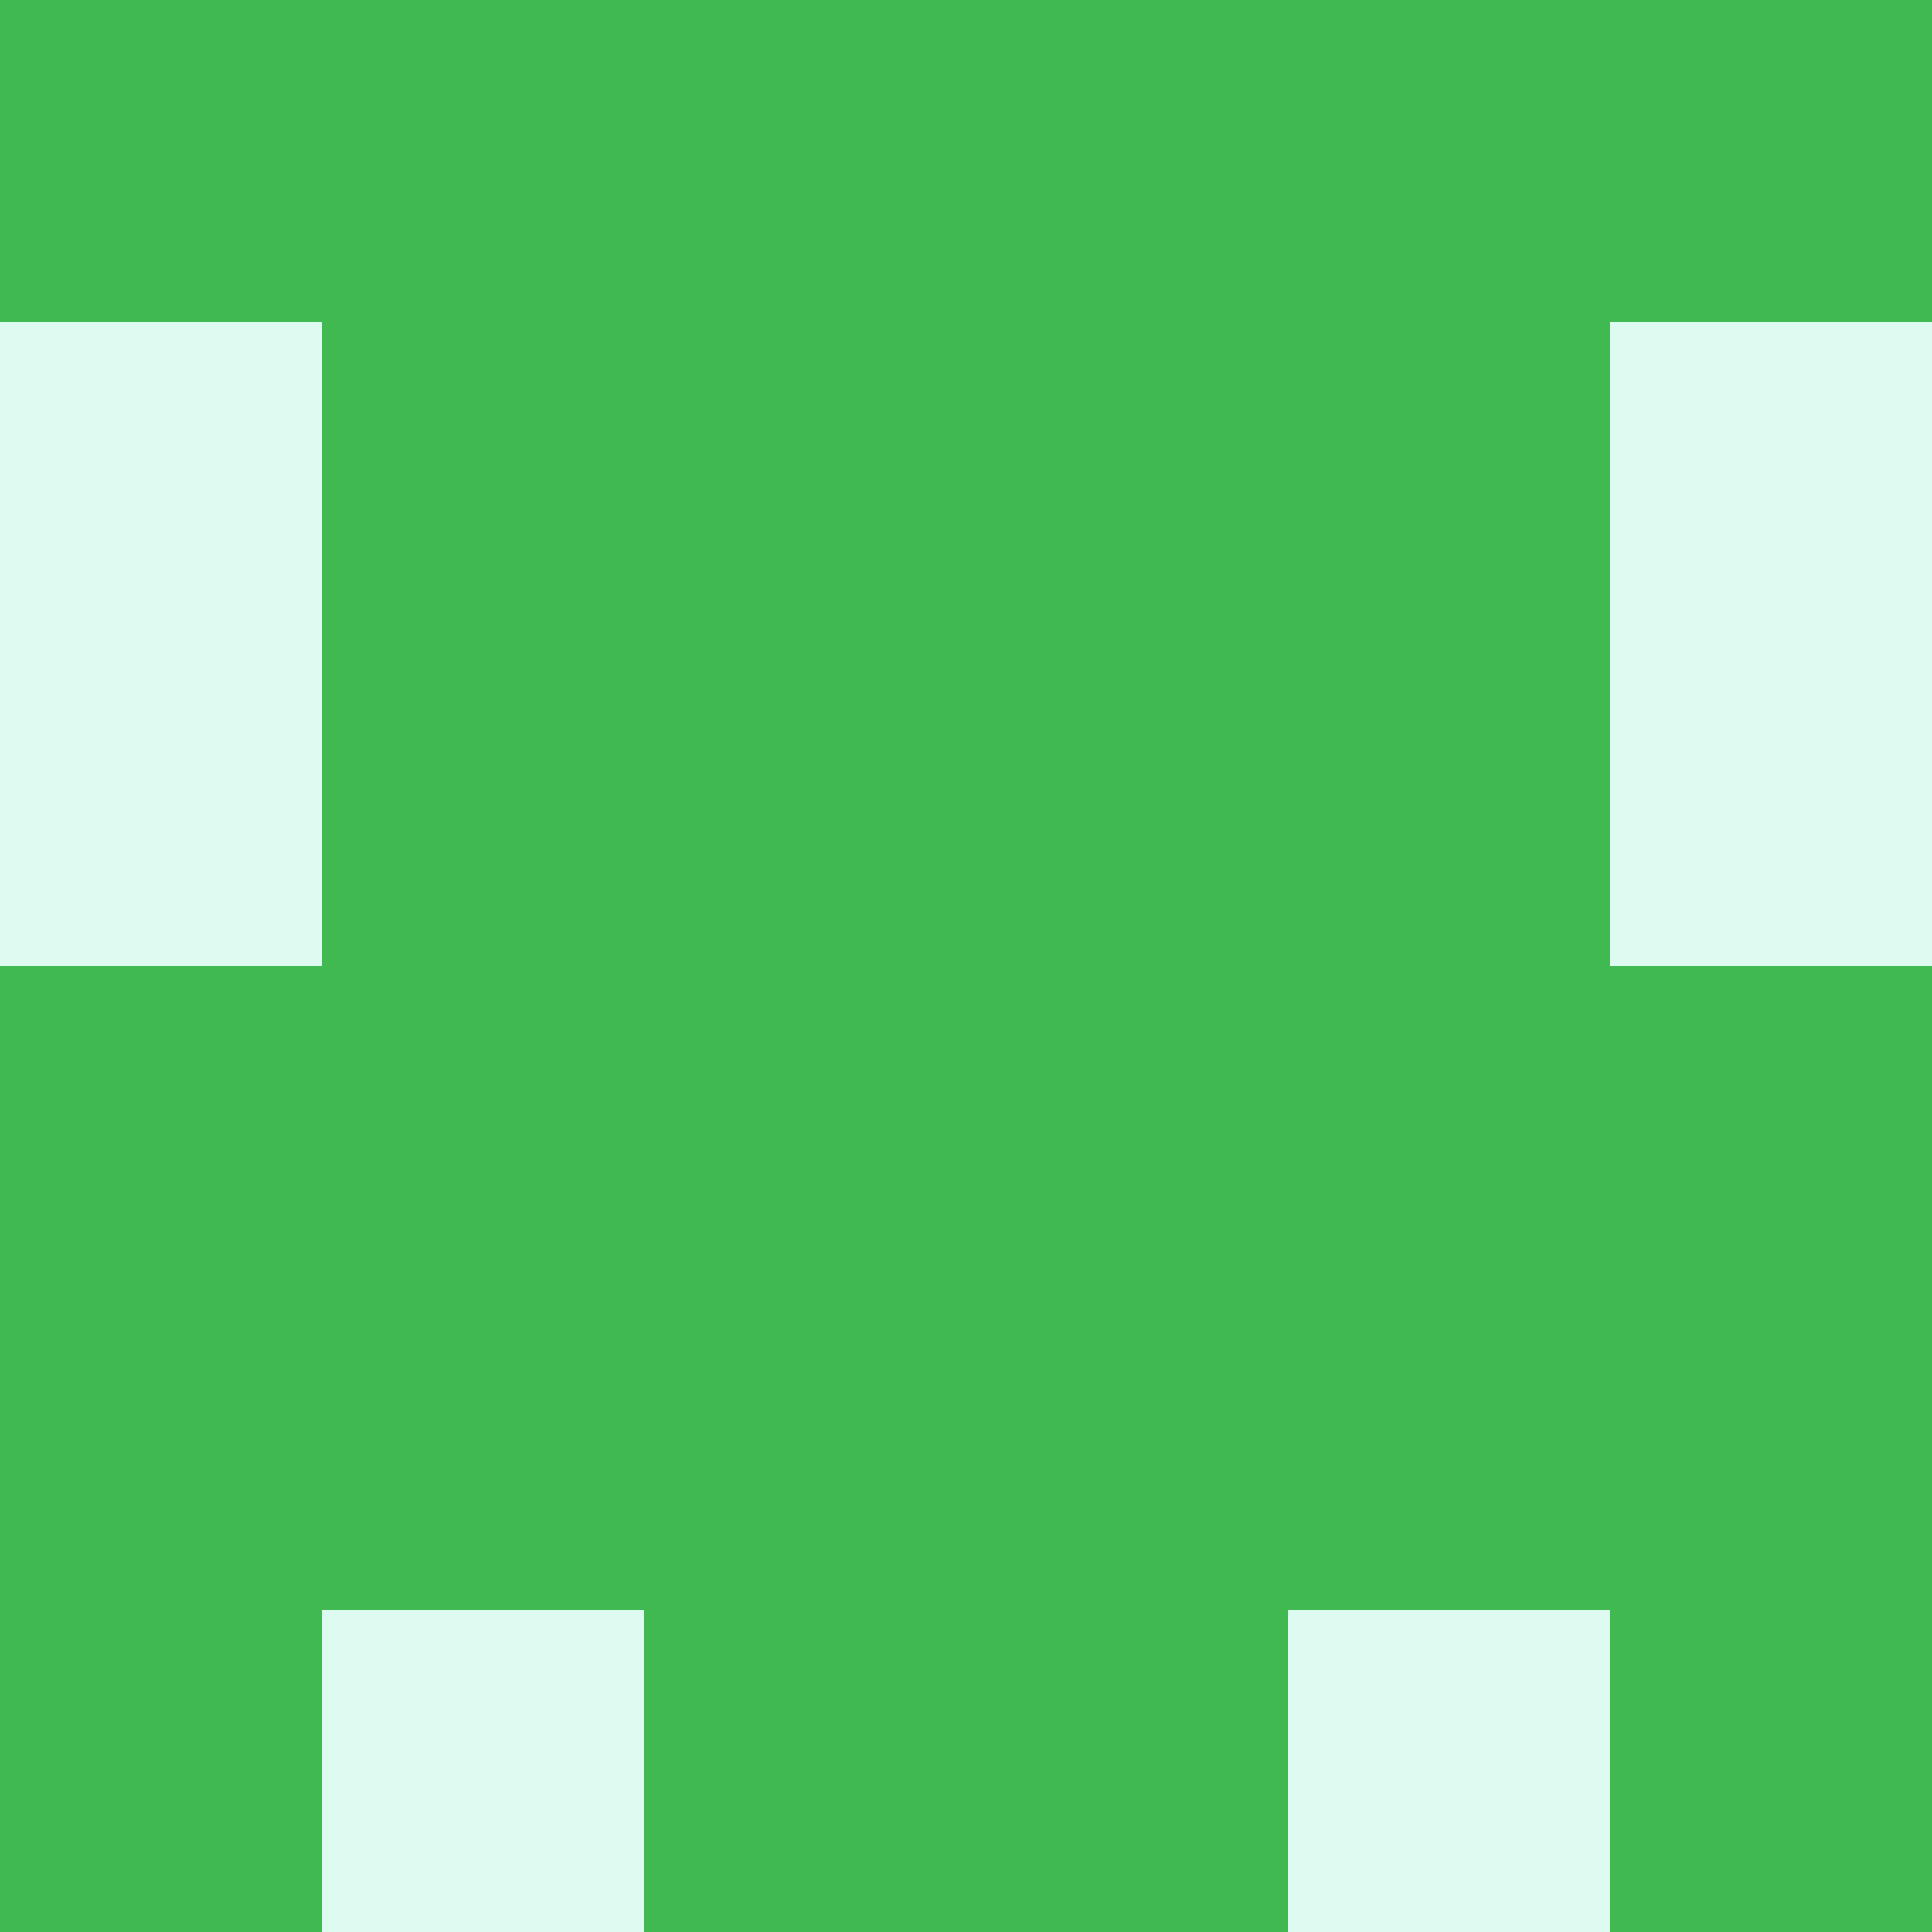
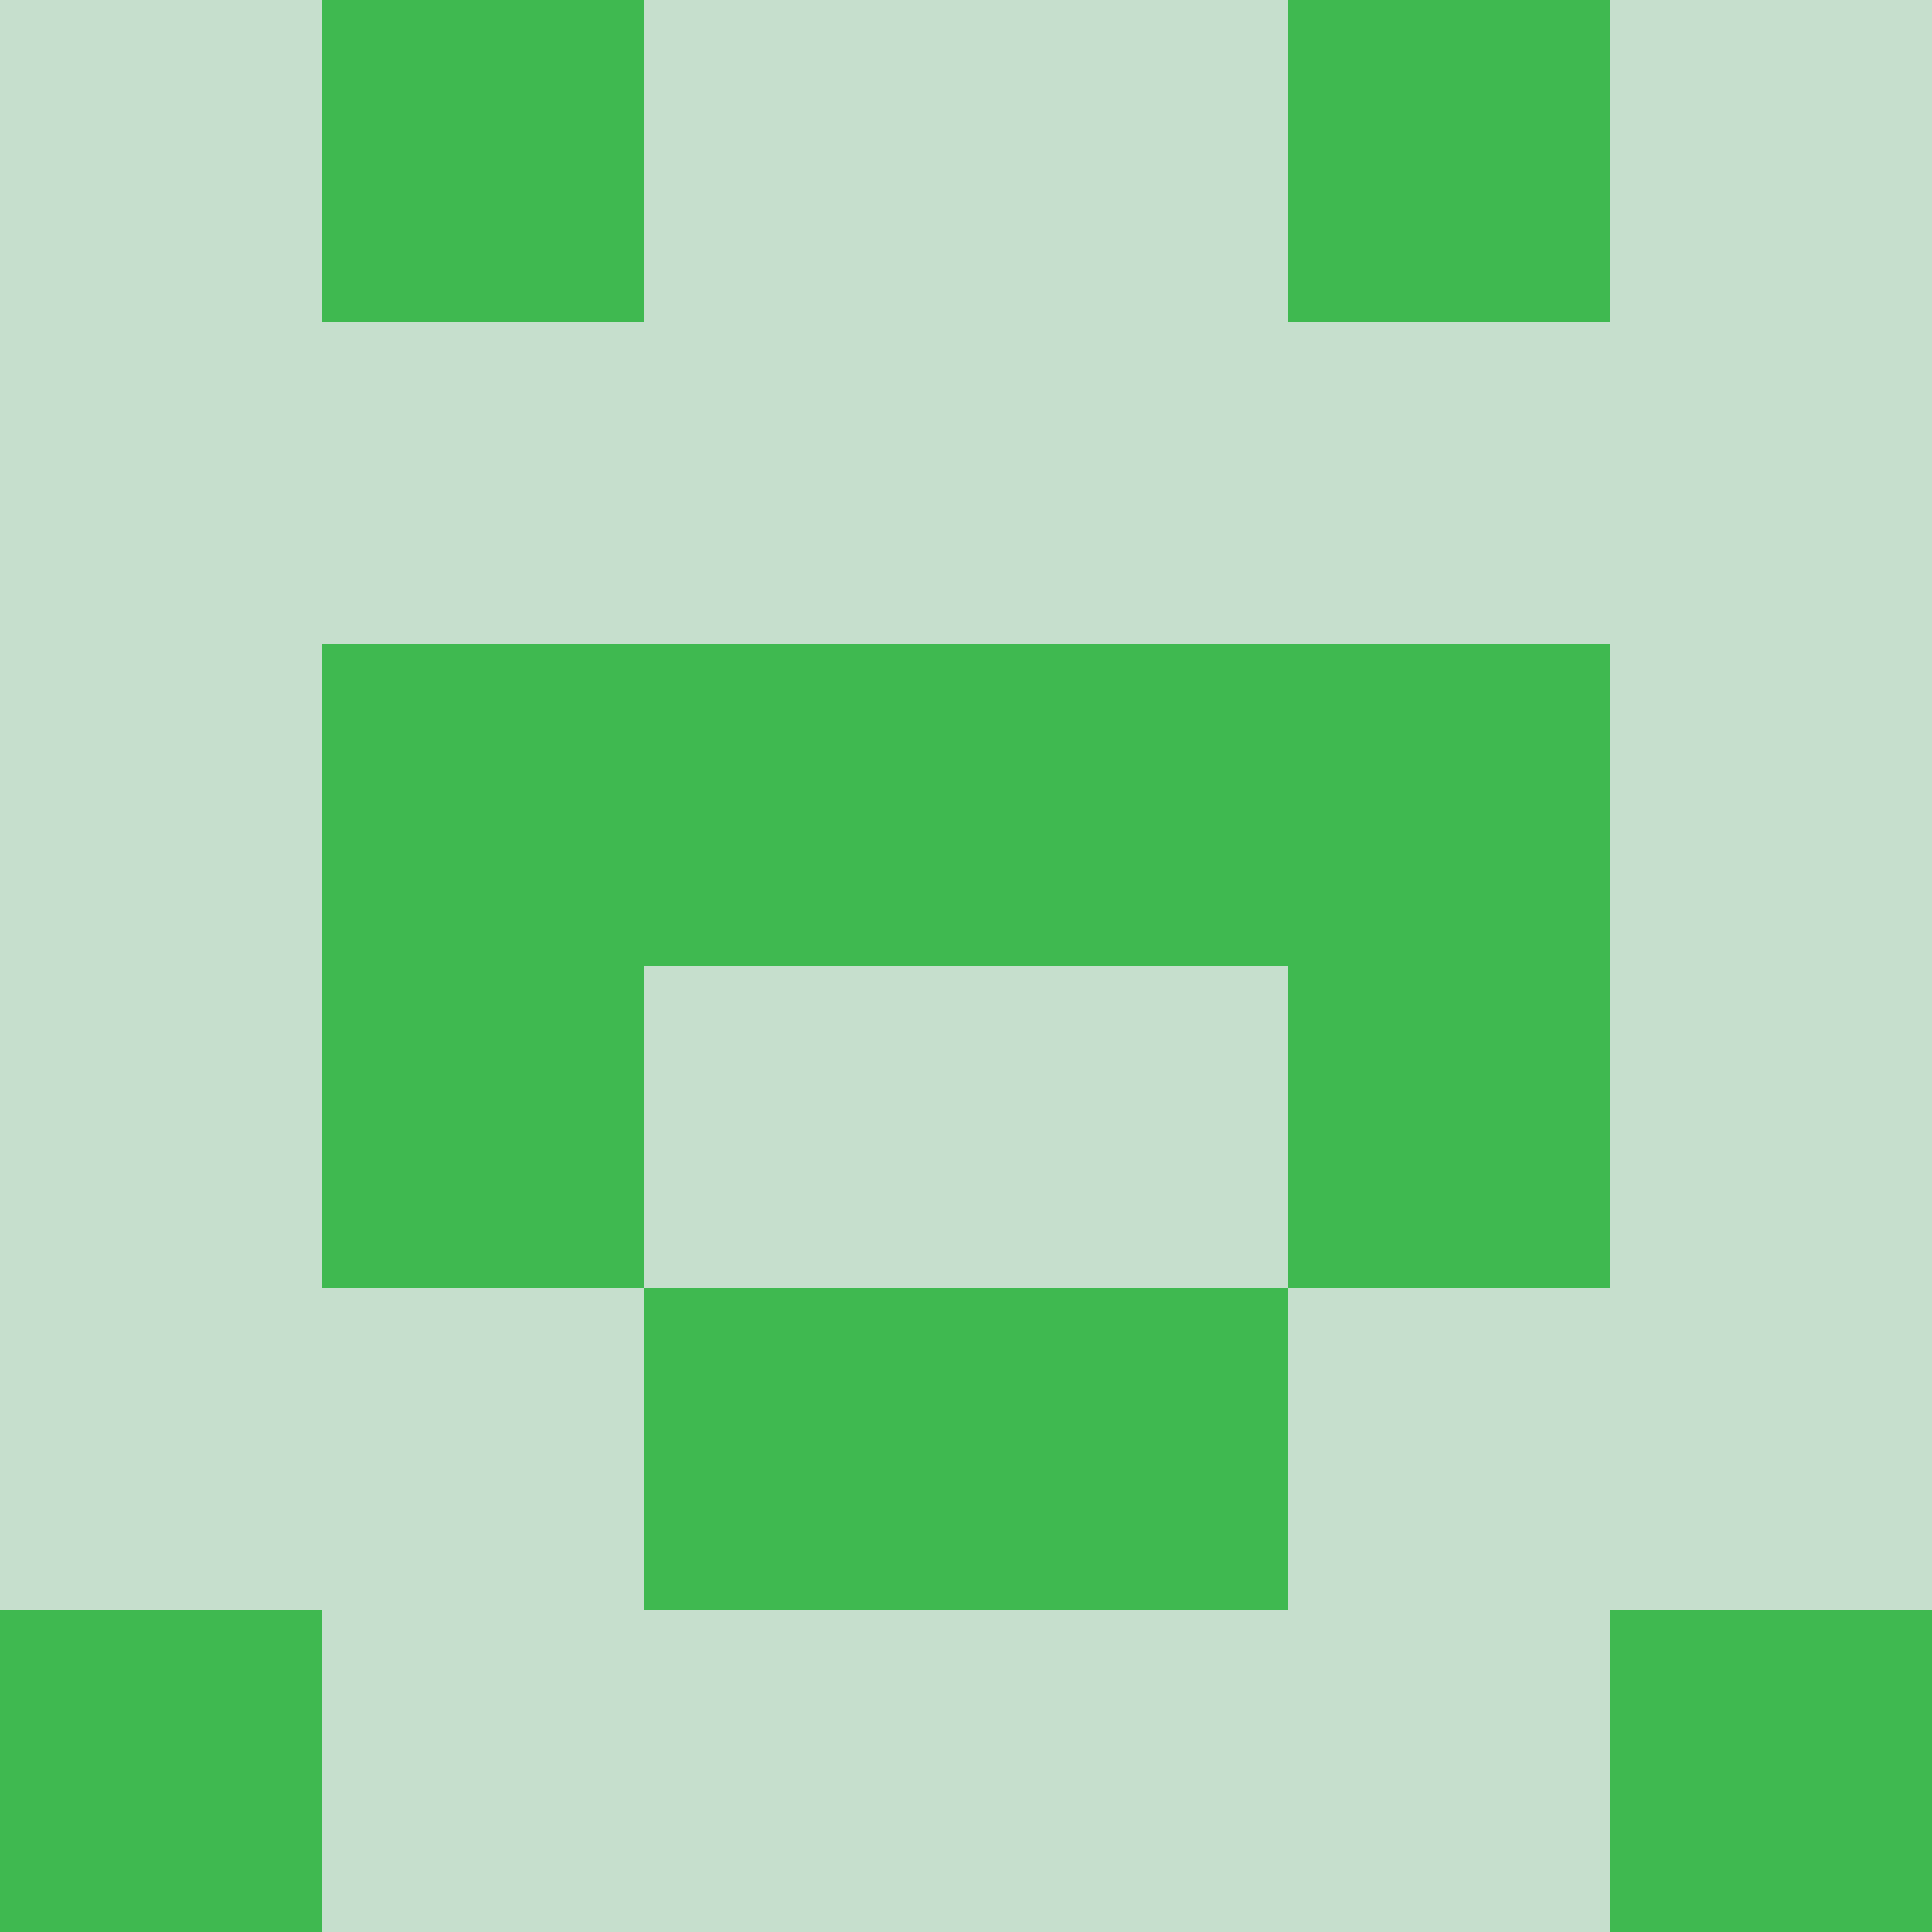
<svg xmlns="http://www.w3.org/2000/svg" viewBox="0 0 48 48" width="192" height="192" shape-rendering="crispEdges">
-   <rect width="48" height="48" fill="#7df0c8" opacity="0.25" />
-   <rect x="0" y="0" width="8" height="8" fill="#3fb950" />
-   <rect x="40" y="0" width="8" height="8" fill="#3fb950" />
+   <rect width="48" height="48" fill="#1a7f37" opacity="0.25" />
  <rect x="8" y="0" width="8" height="8" fill="#3fb950" />
  <rect x="32" y="0" width="8" height="8" fill="#3fb950" />
-   <rect x="16" y="0" width="8" height="8" fill="#3fb950" />
-   <rect x="24" y="0" width="8" height="8" fill="#3fb950" />
-   <rect x="8" y="8" width="8" height="8" fill="#3fb950" />
-   <rect x="32" y="8" width="8" height="8" fill="#3fb950" />
-   <rect x="16" y="8" width="8" height="8" fill="#3fb950" />
-   <rect x="24" y="8" width="8" height="8" fill="#3fb950" />
  <rect x="8" y="16" width="8" height="8" fill="#3fb950" />
  <rect x="32" y="16" width="8" height="8" fill="#3fb950" />
  <rect x="16" y="16" width="8" height="8" fill="#3fb950" />
  <rect x="24" y="16" width="8" height="8" fill="#3fb950" />
-   <rect x="0" y="24" width="8" height="8" fill="#3fb950" />
-   <rect x="40" y="24" width="8" height="8" fill="#3fb950" />
  <rect x="8" y="24" width="8" height="8" fill="#3fb950" />
  <rect x="32" y="24" width="8" height="8" fill="#3fb950" />
-   <rect x="16" y="24" width="8" height="8" fill="#3fb950" />
-   <rect x="24" y="24" width="8" height="8" fill="#3fb950" />
-   <rect x="0" y="32" width="8" height="8" fill="#3fb950" />
-   <rect x="40" y="32" width="8" height="8" fill="#3fb950" />
-   <rect x="8" y="32" width="8" height="8" fill="#3fb950" />
-   <rect x="32" y="32" width="8" height="8" fill="#3fb950" />
  <rect x="16" y="32" width="8" height="8" fill="#3fb950" />
  <rect x="24" y="32" width="8" height="8" fill="#3fb950" />
  <rect x="0" y="40" width="8" height="8" fill="#3fb950" />
  <rect x="40" y="40" width="8" height="8" fill="#3fb950" />
-   <rect x="16" y="40" width="8" height="8" fill="#3fb950" />
-   <rect x="24" y="40" width="8" height="8" fill="#3fb950" />
</svg>
